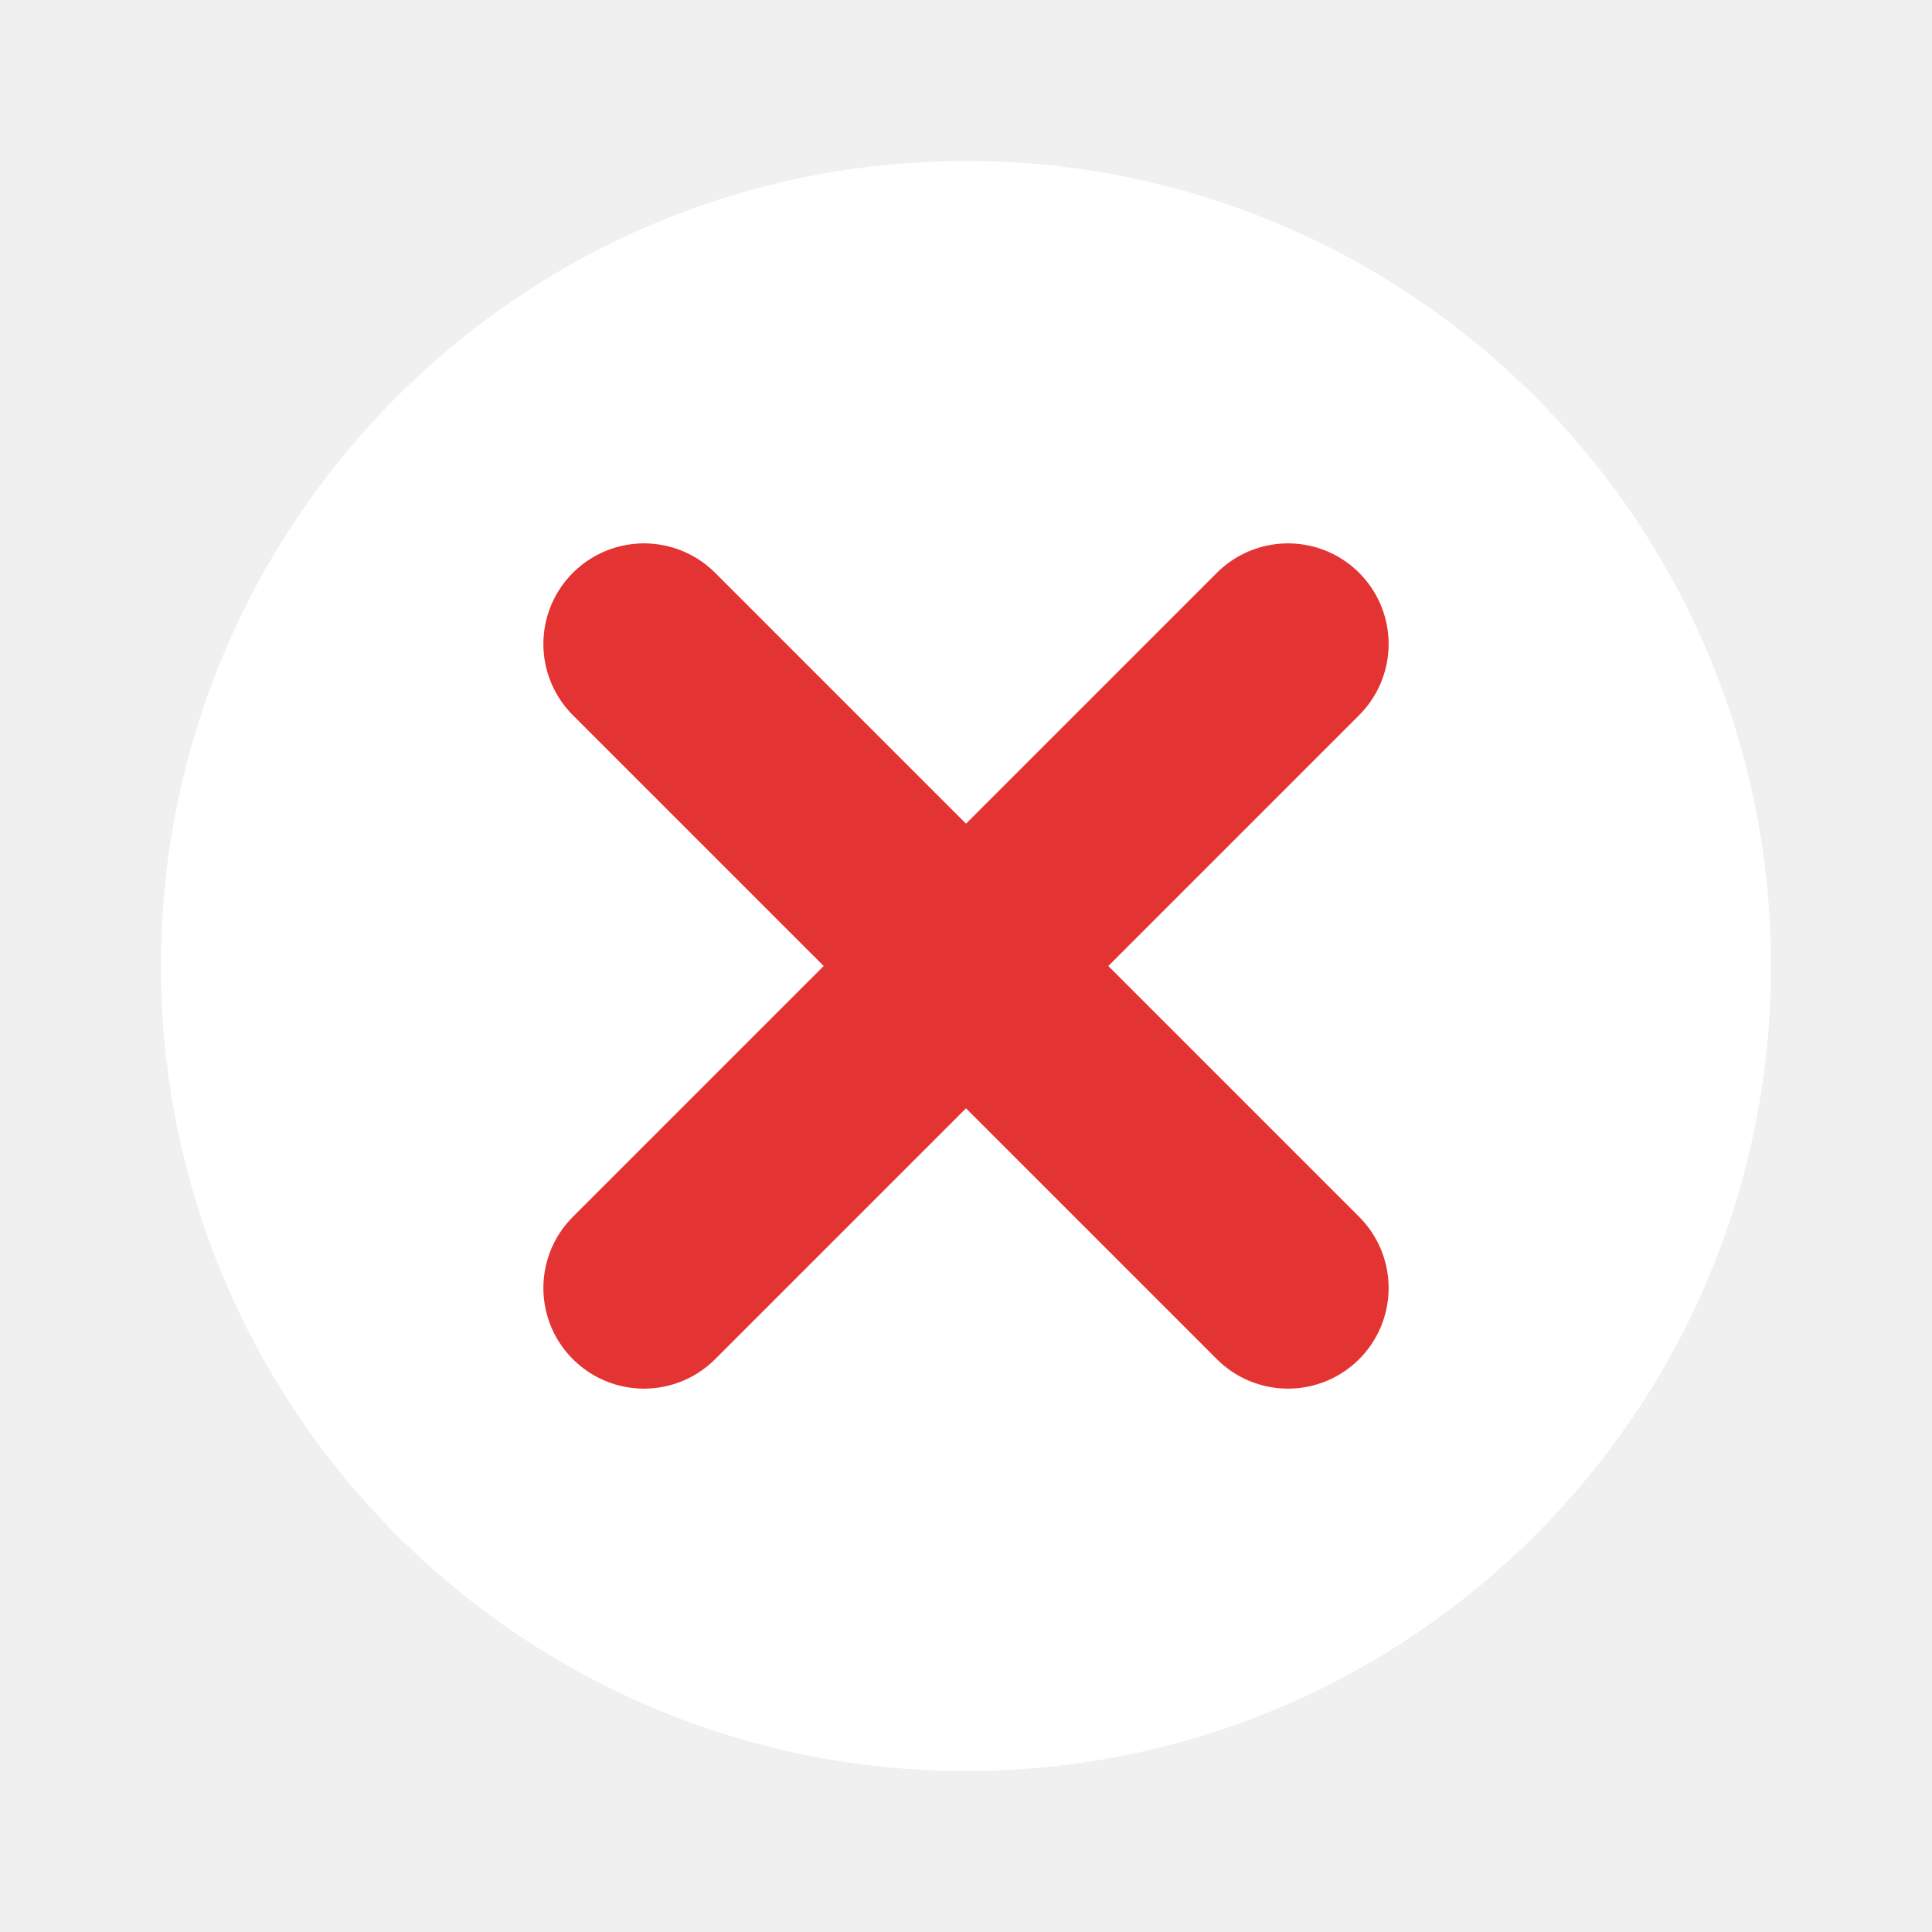
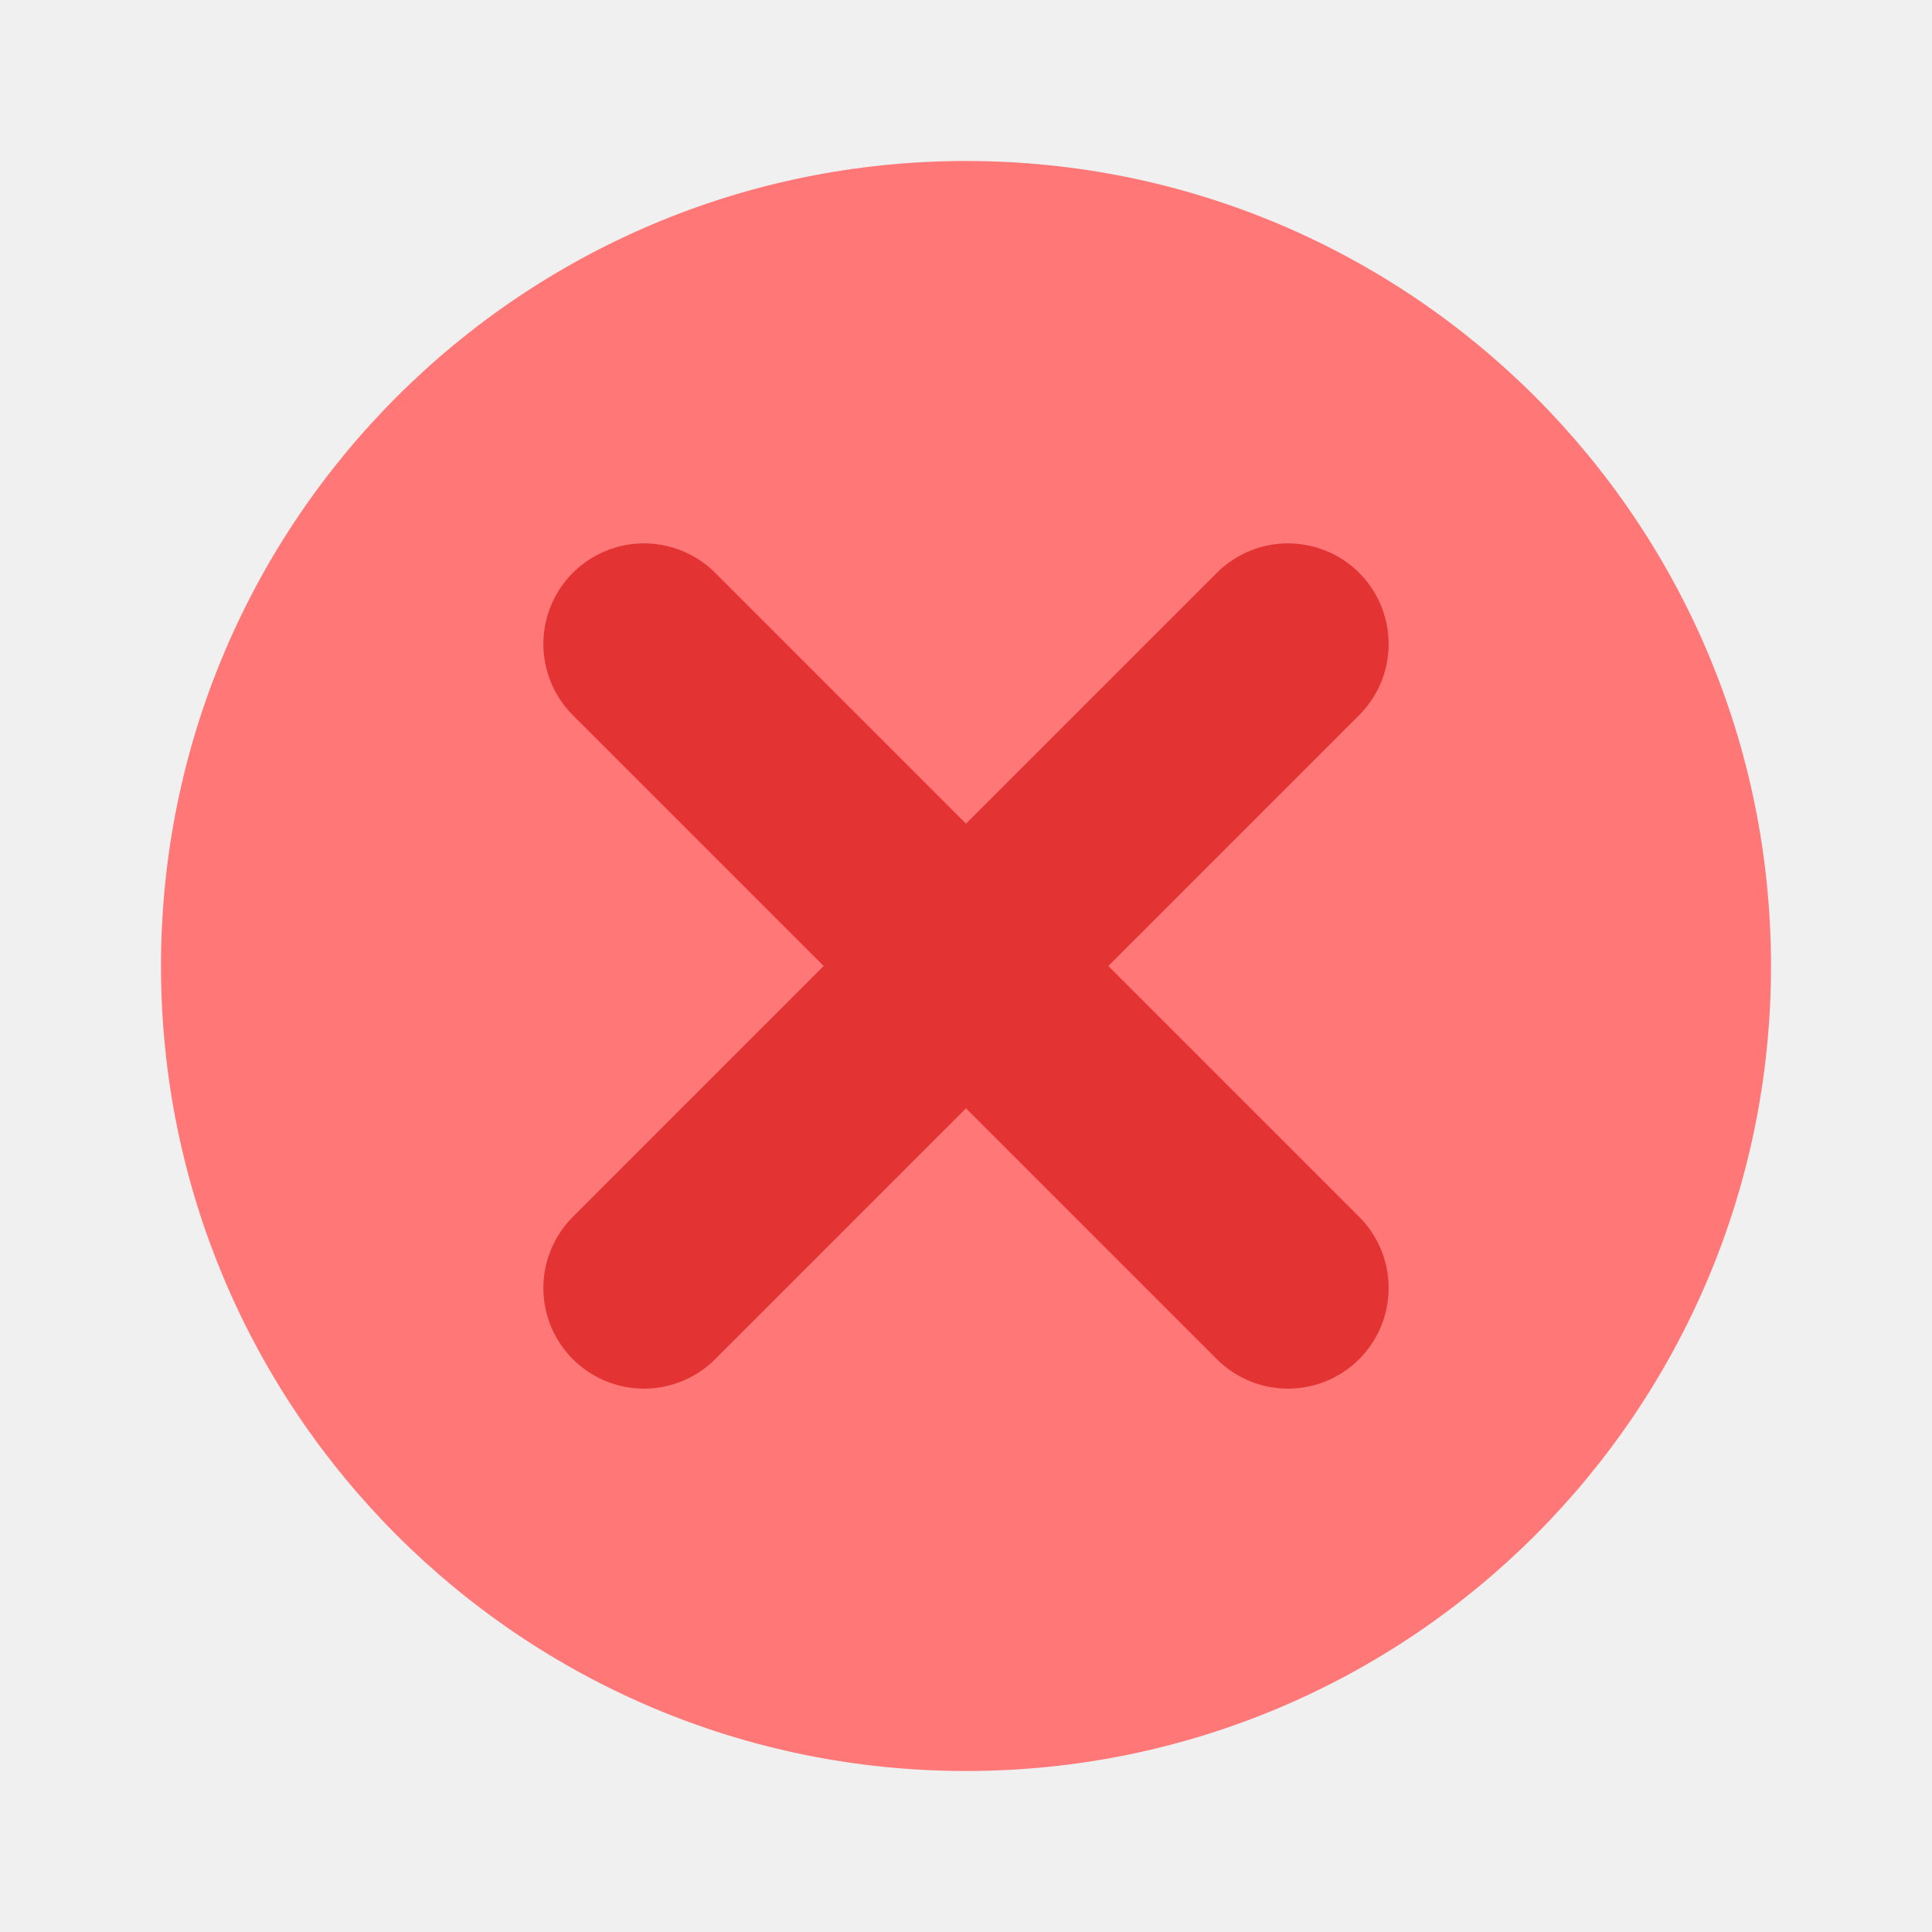
<svg xmlns="http://www.w3.org/2000/svg" width="24px" height="24px" viewBox="0 0 24 24" fill="none">
-   <circle style="fill:#ffffff;fill-opacity:1;" cx="12" cy="12" r="10" />
+   <circle style="fill:#ff7777;fill-opacity:1;" cx="12" cy="12" r="10" />
  <path d="M16 8L8 16M8 8L16 16" stroke="#E43333" stroke-width="2.5" stroke-linecap="round" stroke-linejoin="round" id="path2972" />
</svg>
